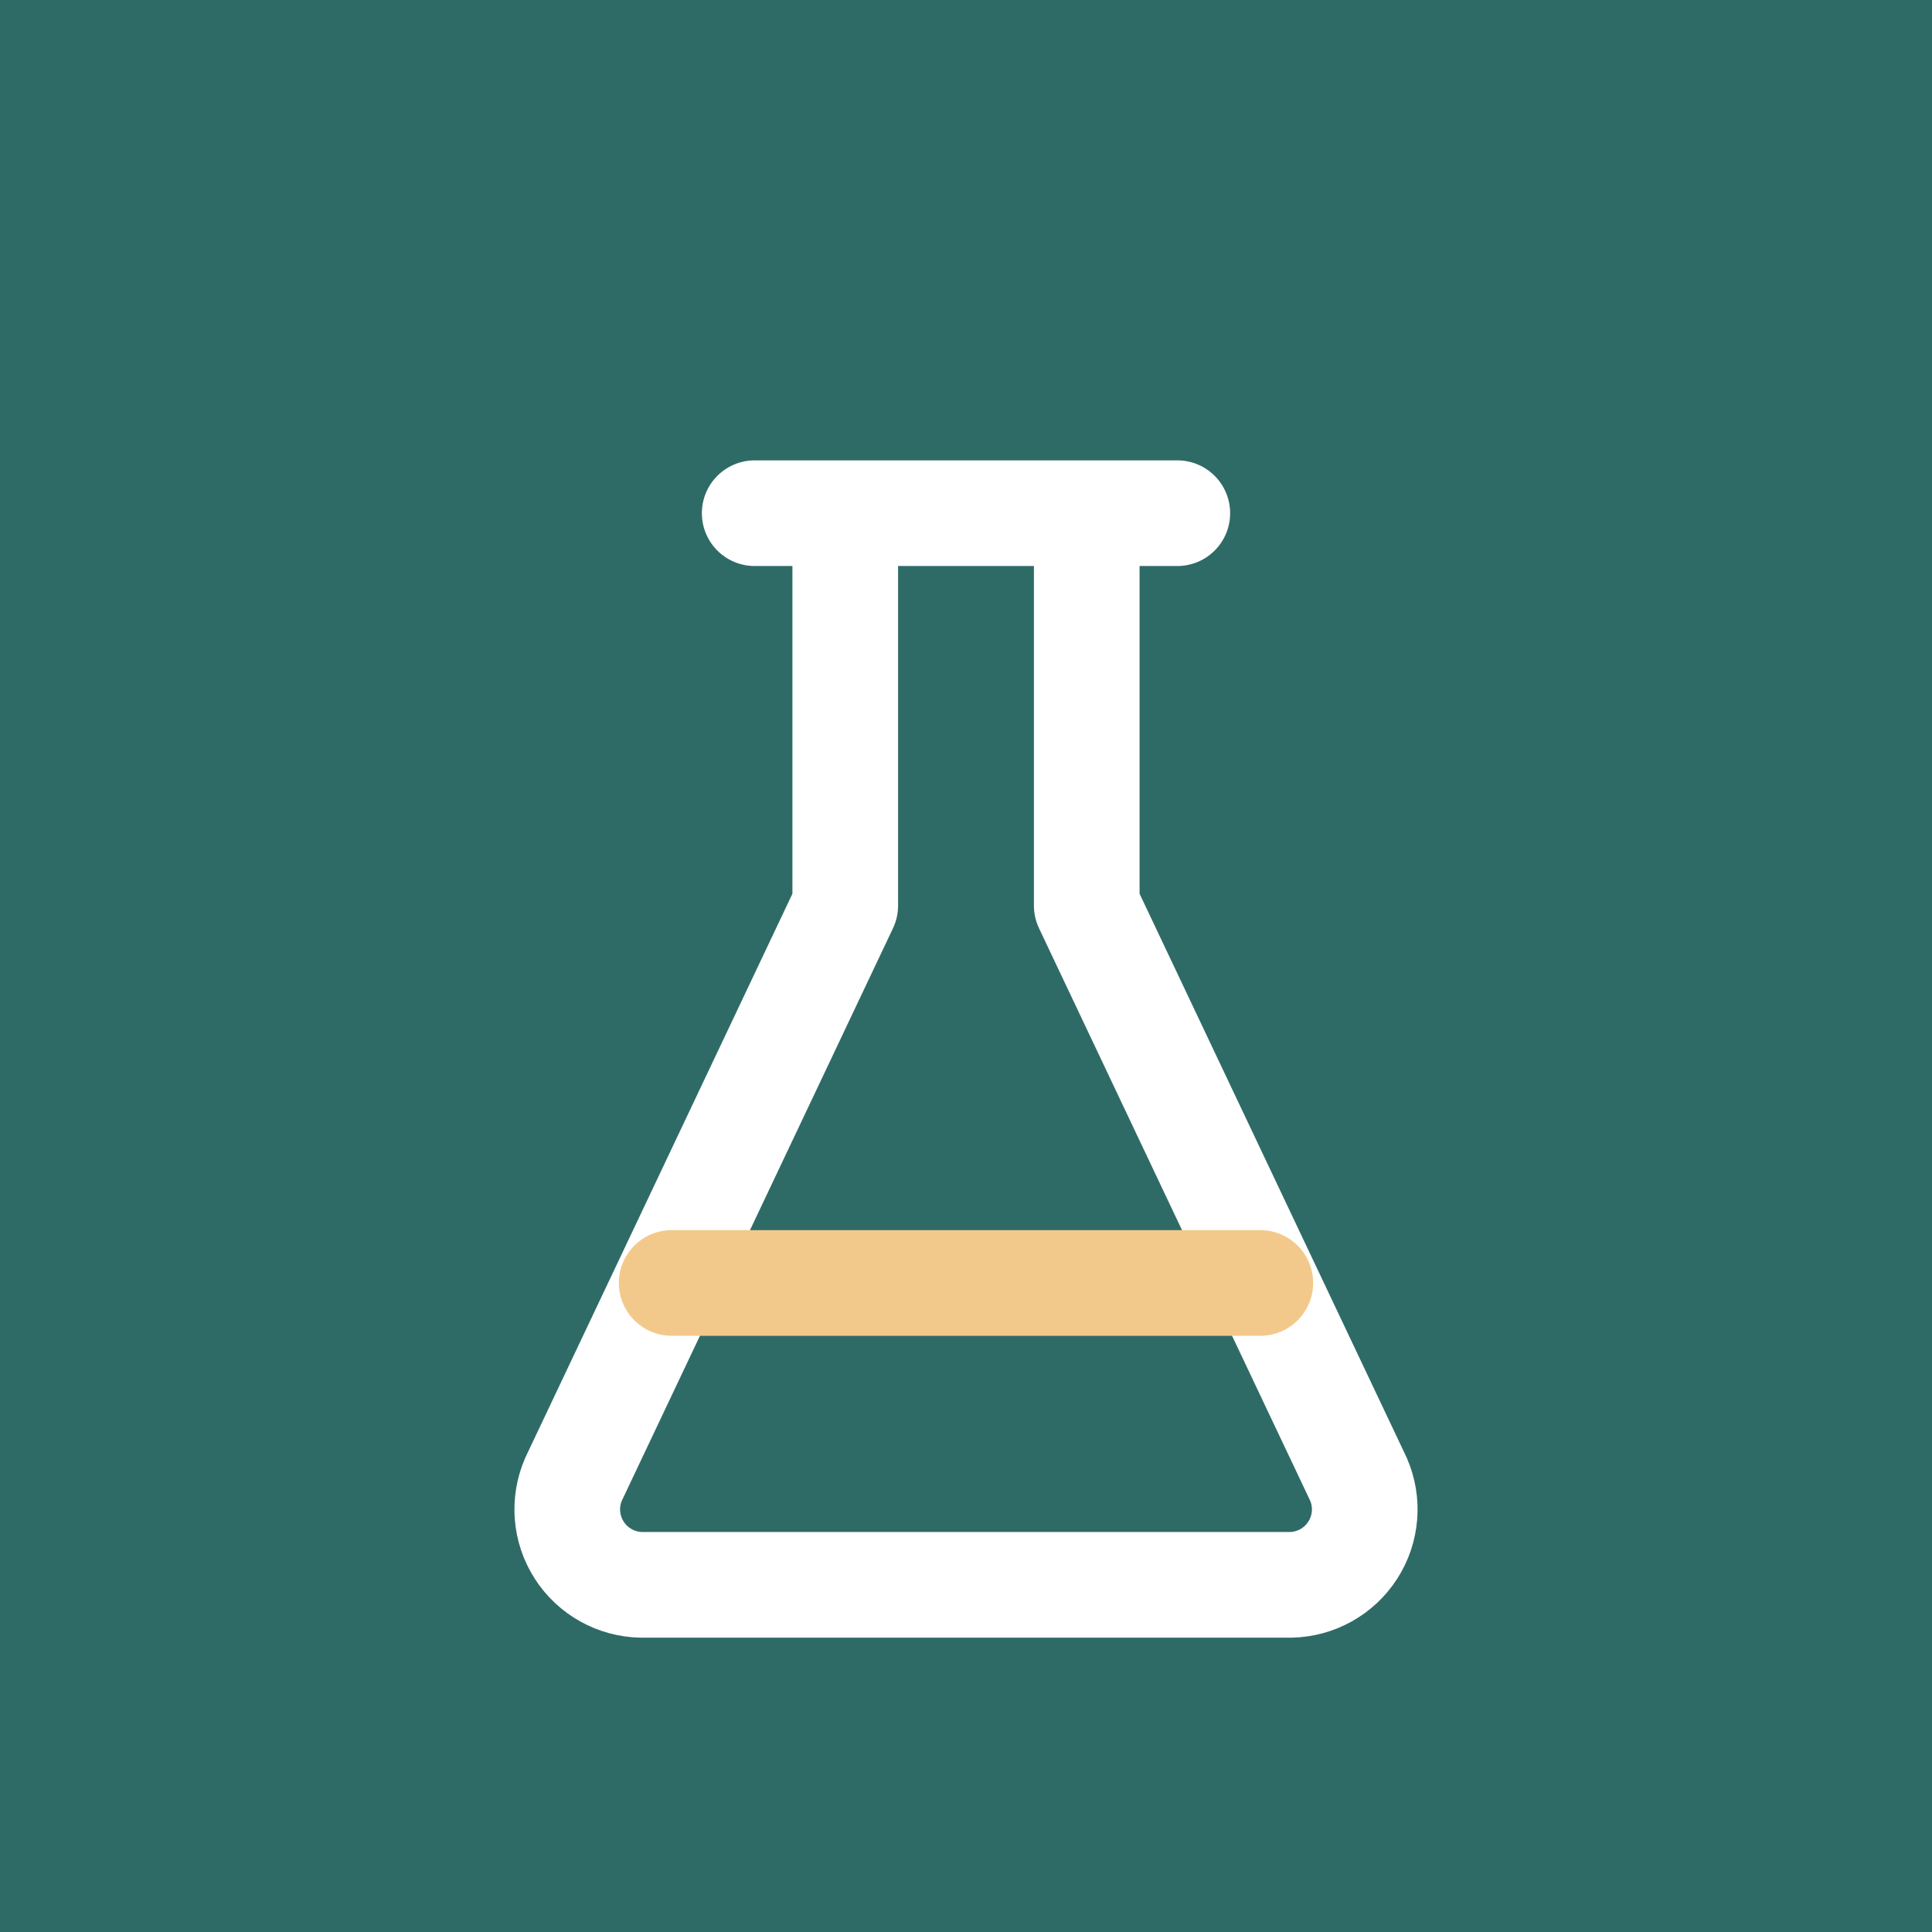
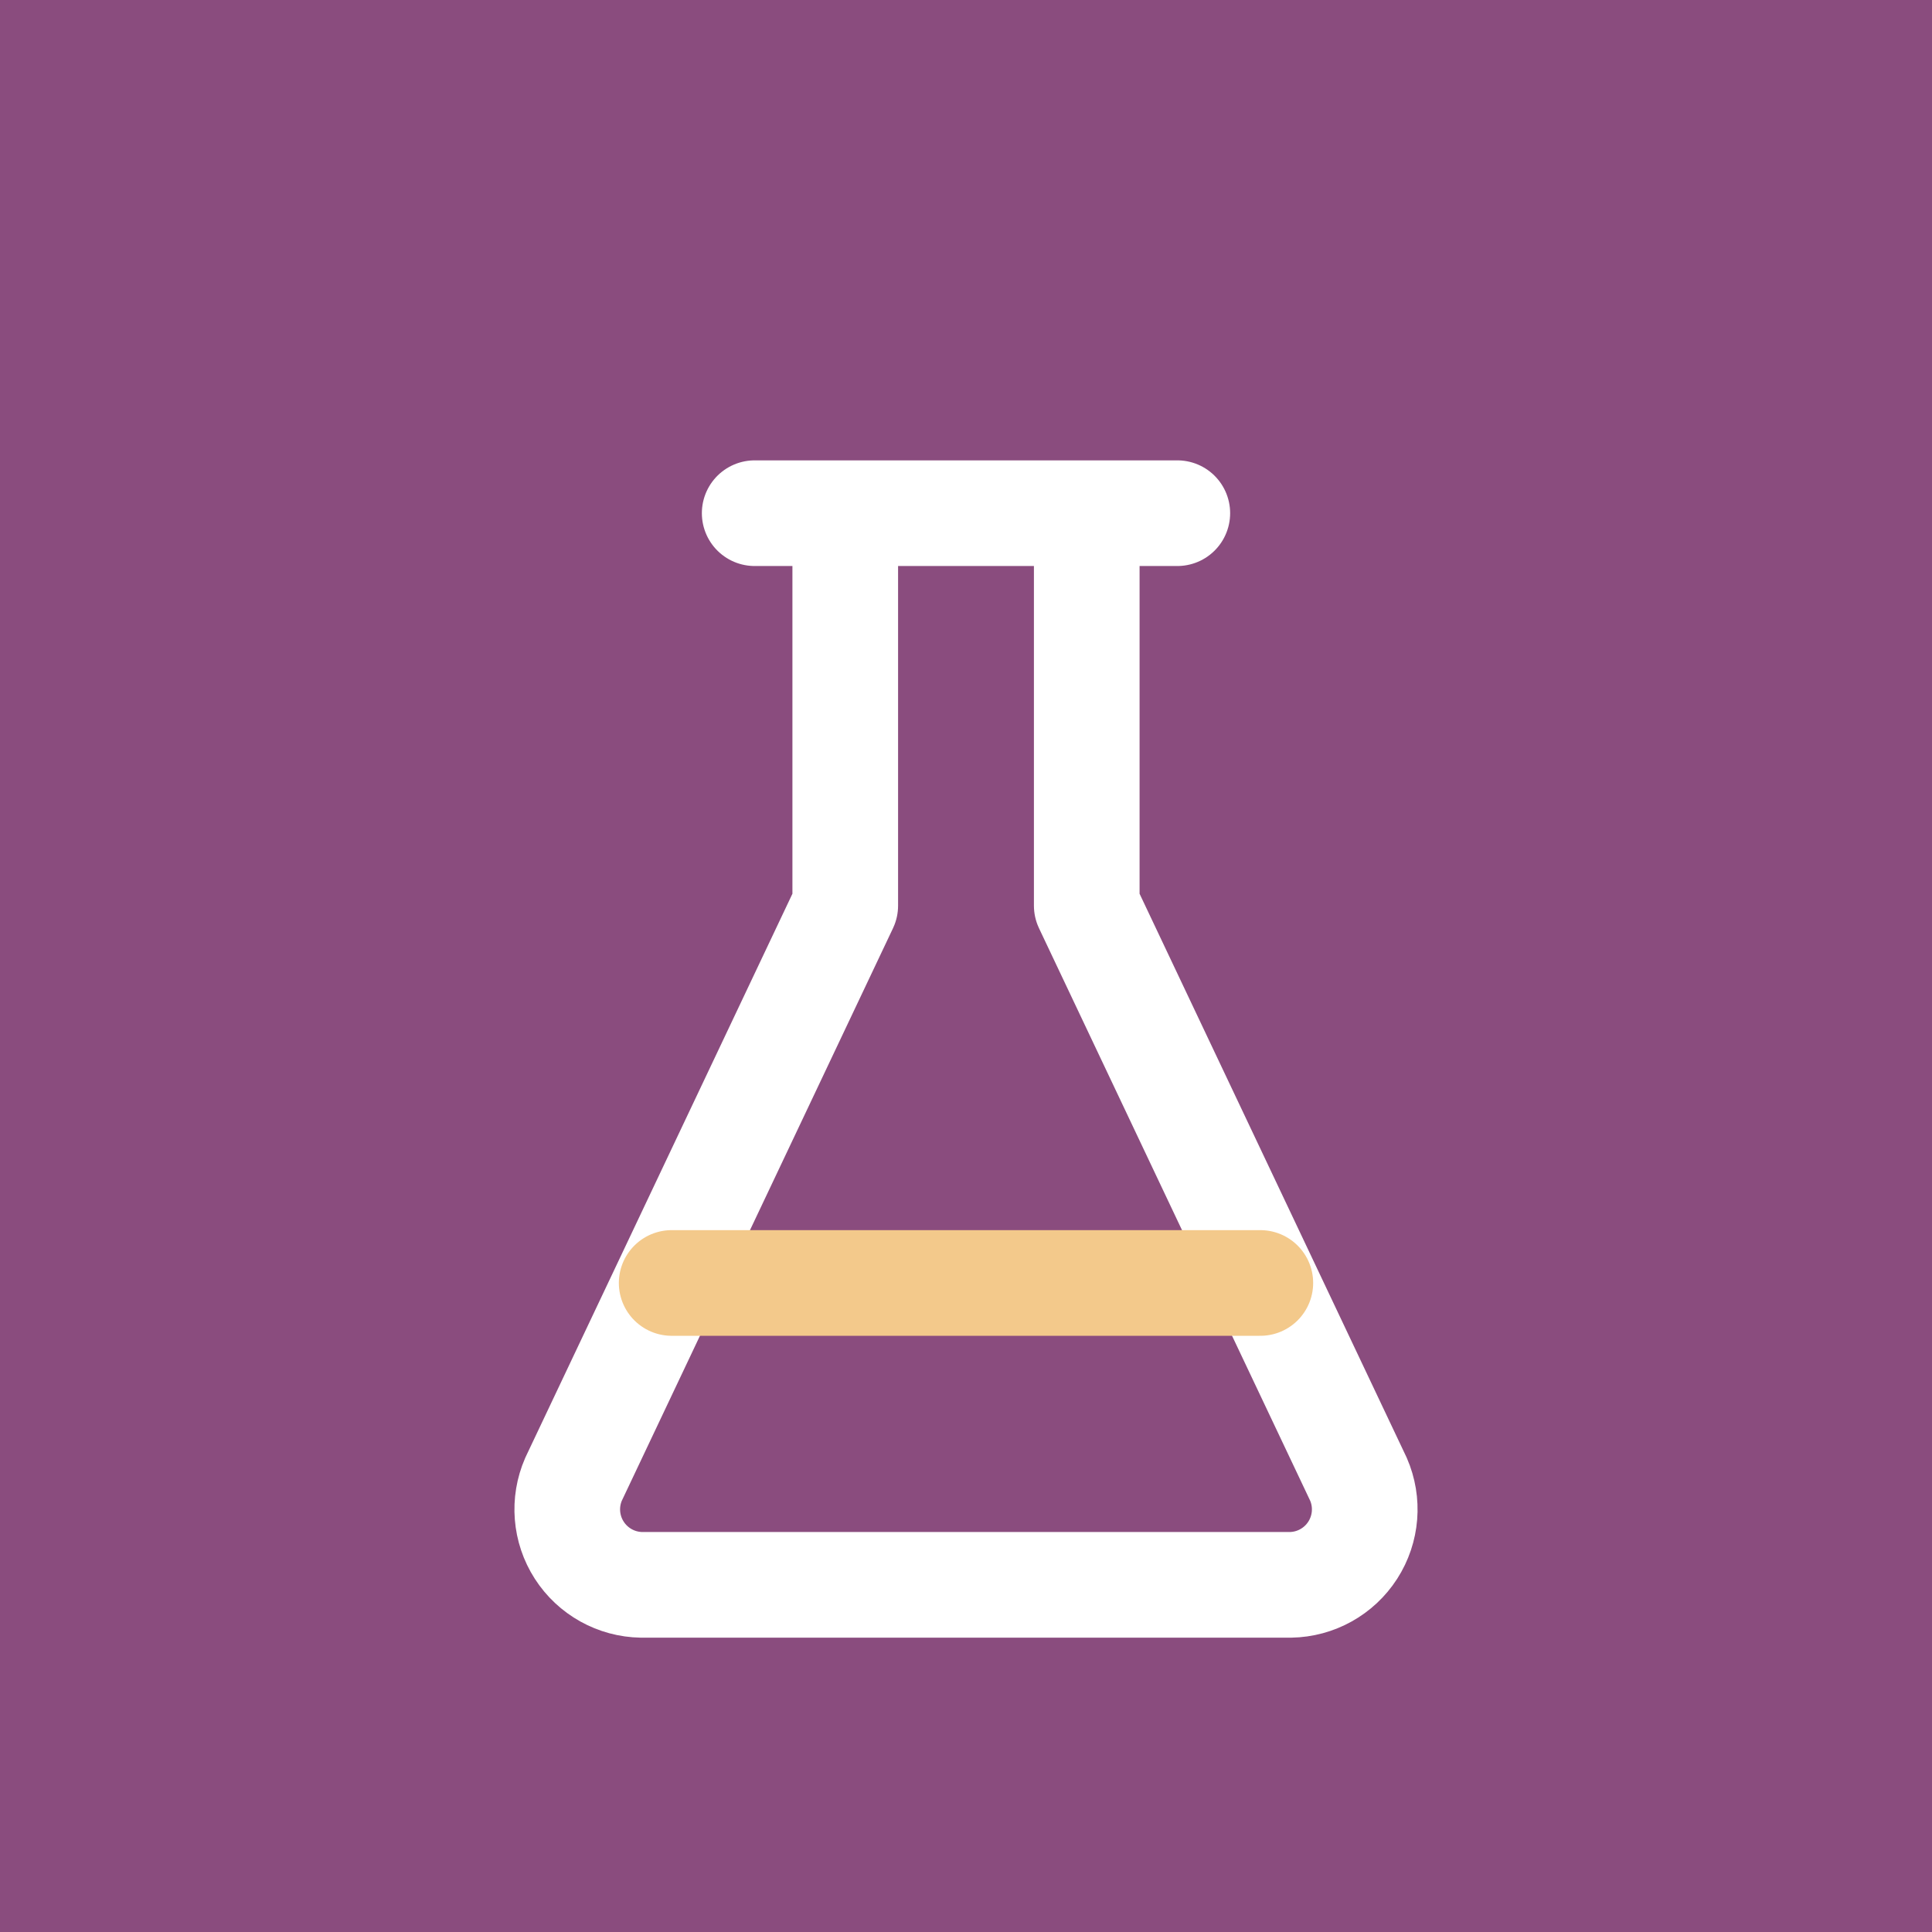
<svg xmlns="http://www.w3.org/2000/svg" viewBox="0 0 512 512">
-   <rect width="512" height="512" fill="#2f6b66" />
+   <rect width="512" height="512" fill="#8a4c7e" />
  <path d="M200 136h112M224 136v104l-72 152a20 20 0 0 0 18 28h172a20 20 0 0 0 18-28l-72-152V136" fill="none" stroke="#fff" stroke-width="28" stroke-linejoin="round" stroke-linecap="round" />
  <path d="M178 340h156" stroke="#f3c98b" stroke-width="28" stroke-linecap="round" />
</svg>
